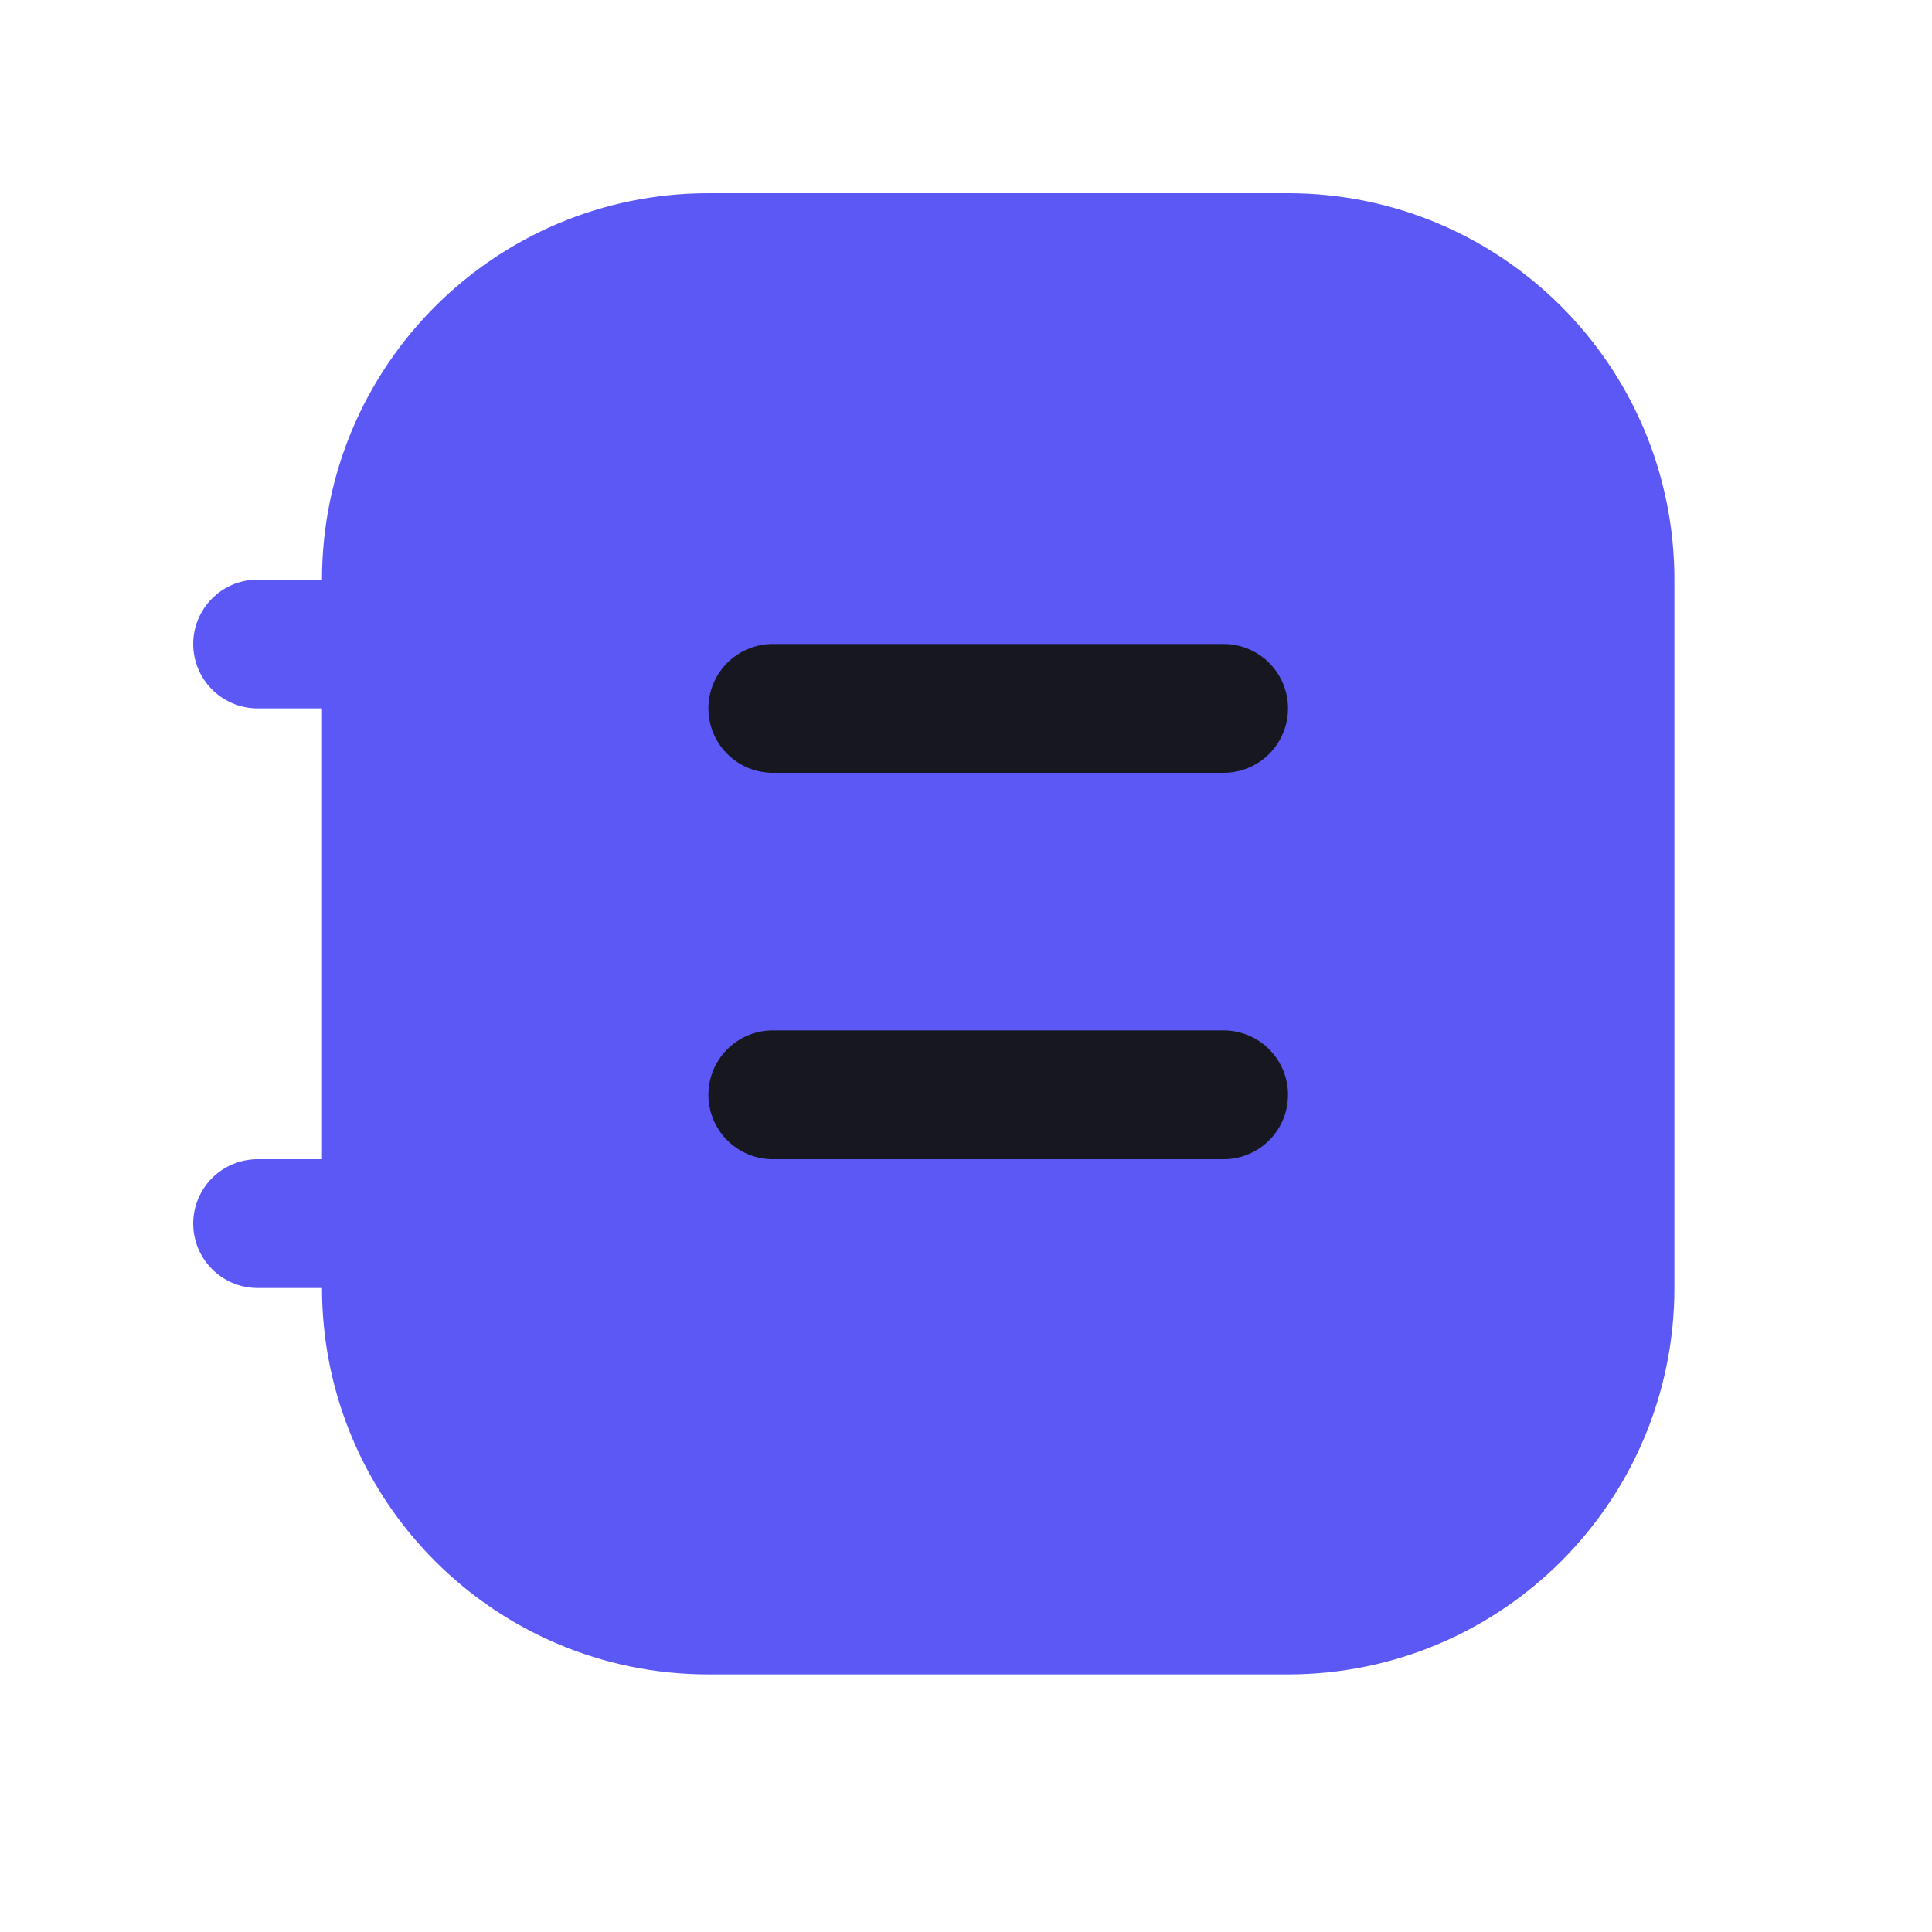
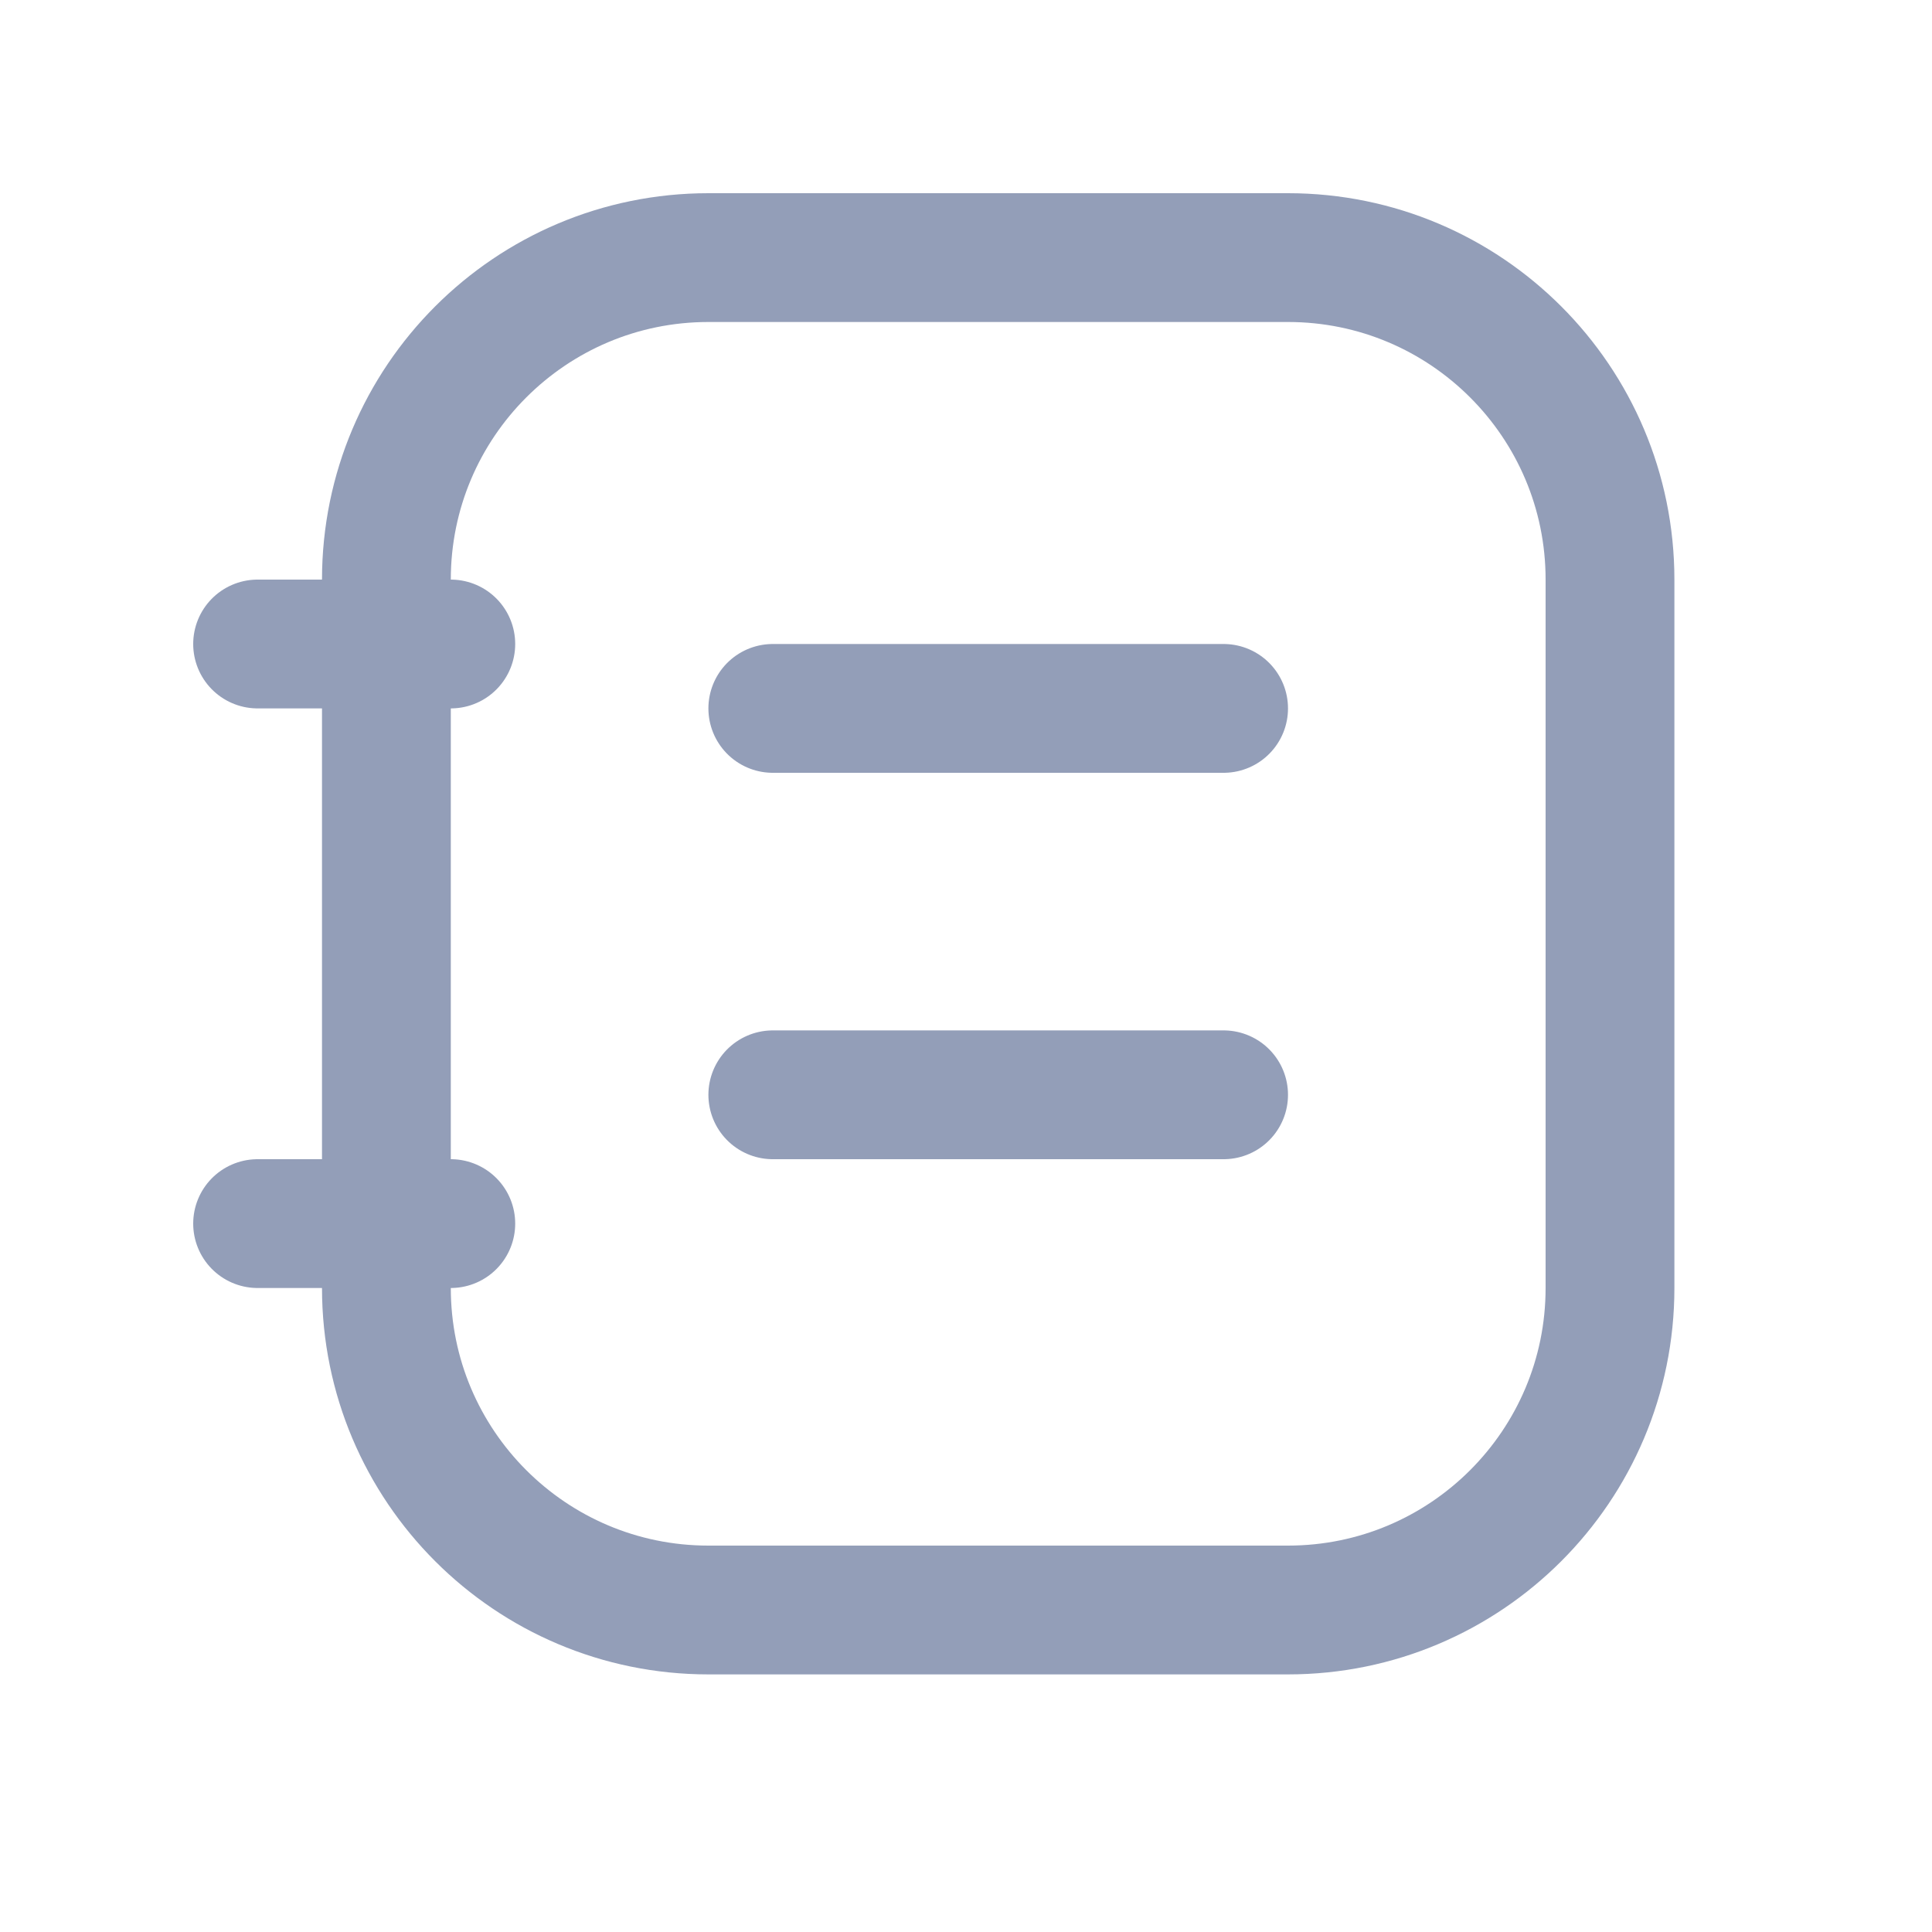
<svg xmlns="http://www.w3.org/2000/svg" width="30px" height="30px" viewBox="0 0 30 30" version="1.1">
-   <g id="DO-IT" stroke="none" stroke-width="1" fill="none" fill-rule="evenodd" stroke-linecap="round">
-     <g id="DOIT视觉规范-暗夜模式" transform="translate(-187, -76)" stroke-width="2">
-       <g id="doit-tab-note-selected" transform="translate(187, 76)">
-         <rect id="矩形" stroke="#5B58F5" fill="#5B58F5" stroke-linejoin="round" x="6" y="4" width="19" height="21" rx="5" />
-         <line x1="4" y1="19" x2="7" y2="19" id="Stroke-3" stroke="#5B58F5" fill="#D8D8D8" stroke-linejoin="round" />
-         <line x1="4" y1="10" x2="7" y2="10" id="Stroke-5" stroke="#5B58F5" fill="#D8D8D8" stroke-linejoin="round" />
-         <line x1="12" y1="11" x2="19" y2="11" id="Stroke-7" stroke="#17181F" />
-         <line x1="12" y1="17" x2="19" y2="17" id="Stroke-9" stroke="#17181F" />
+   <g id="DO-IT" stroke="none" stroke-width="1" fill="none" fill-rule="evenodd" stroke-linecap="round" stroke-linejoin="round">
+     <g id="DOIT视觉规范-暗夜模式" transform="translate(-187, -118)" stroke="#939EB8" stroke-width="2">
+       <g id="doit-tab-note-unselected" transform="translate(187, 118)">
+         <rect id="矩形" x="6" y="4" width="19" height="21" rx="5" />
+         <line x1="4" y1="19" x2="7" y2="19" id="Stroke-3" />
+         <line x1="4" y1="10" x2="7" y2="10" id="Stroke-5" />
+         <line x1="12" y1="11" x2="19" y2="11" id="Stroke-7" />
+         <line x1="12" y1="17" x2="19" y2="17" id="Stroke-9" />
      </g>
    </g>
  </g>
</svg>
